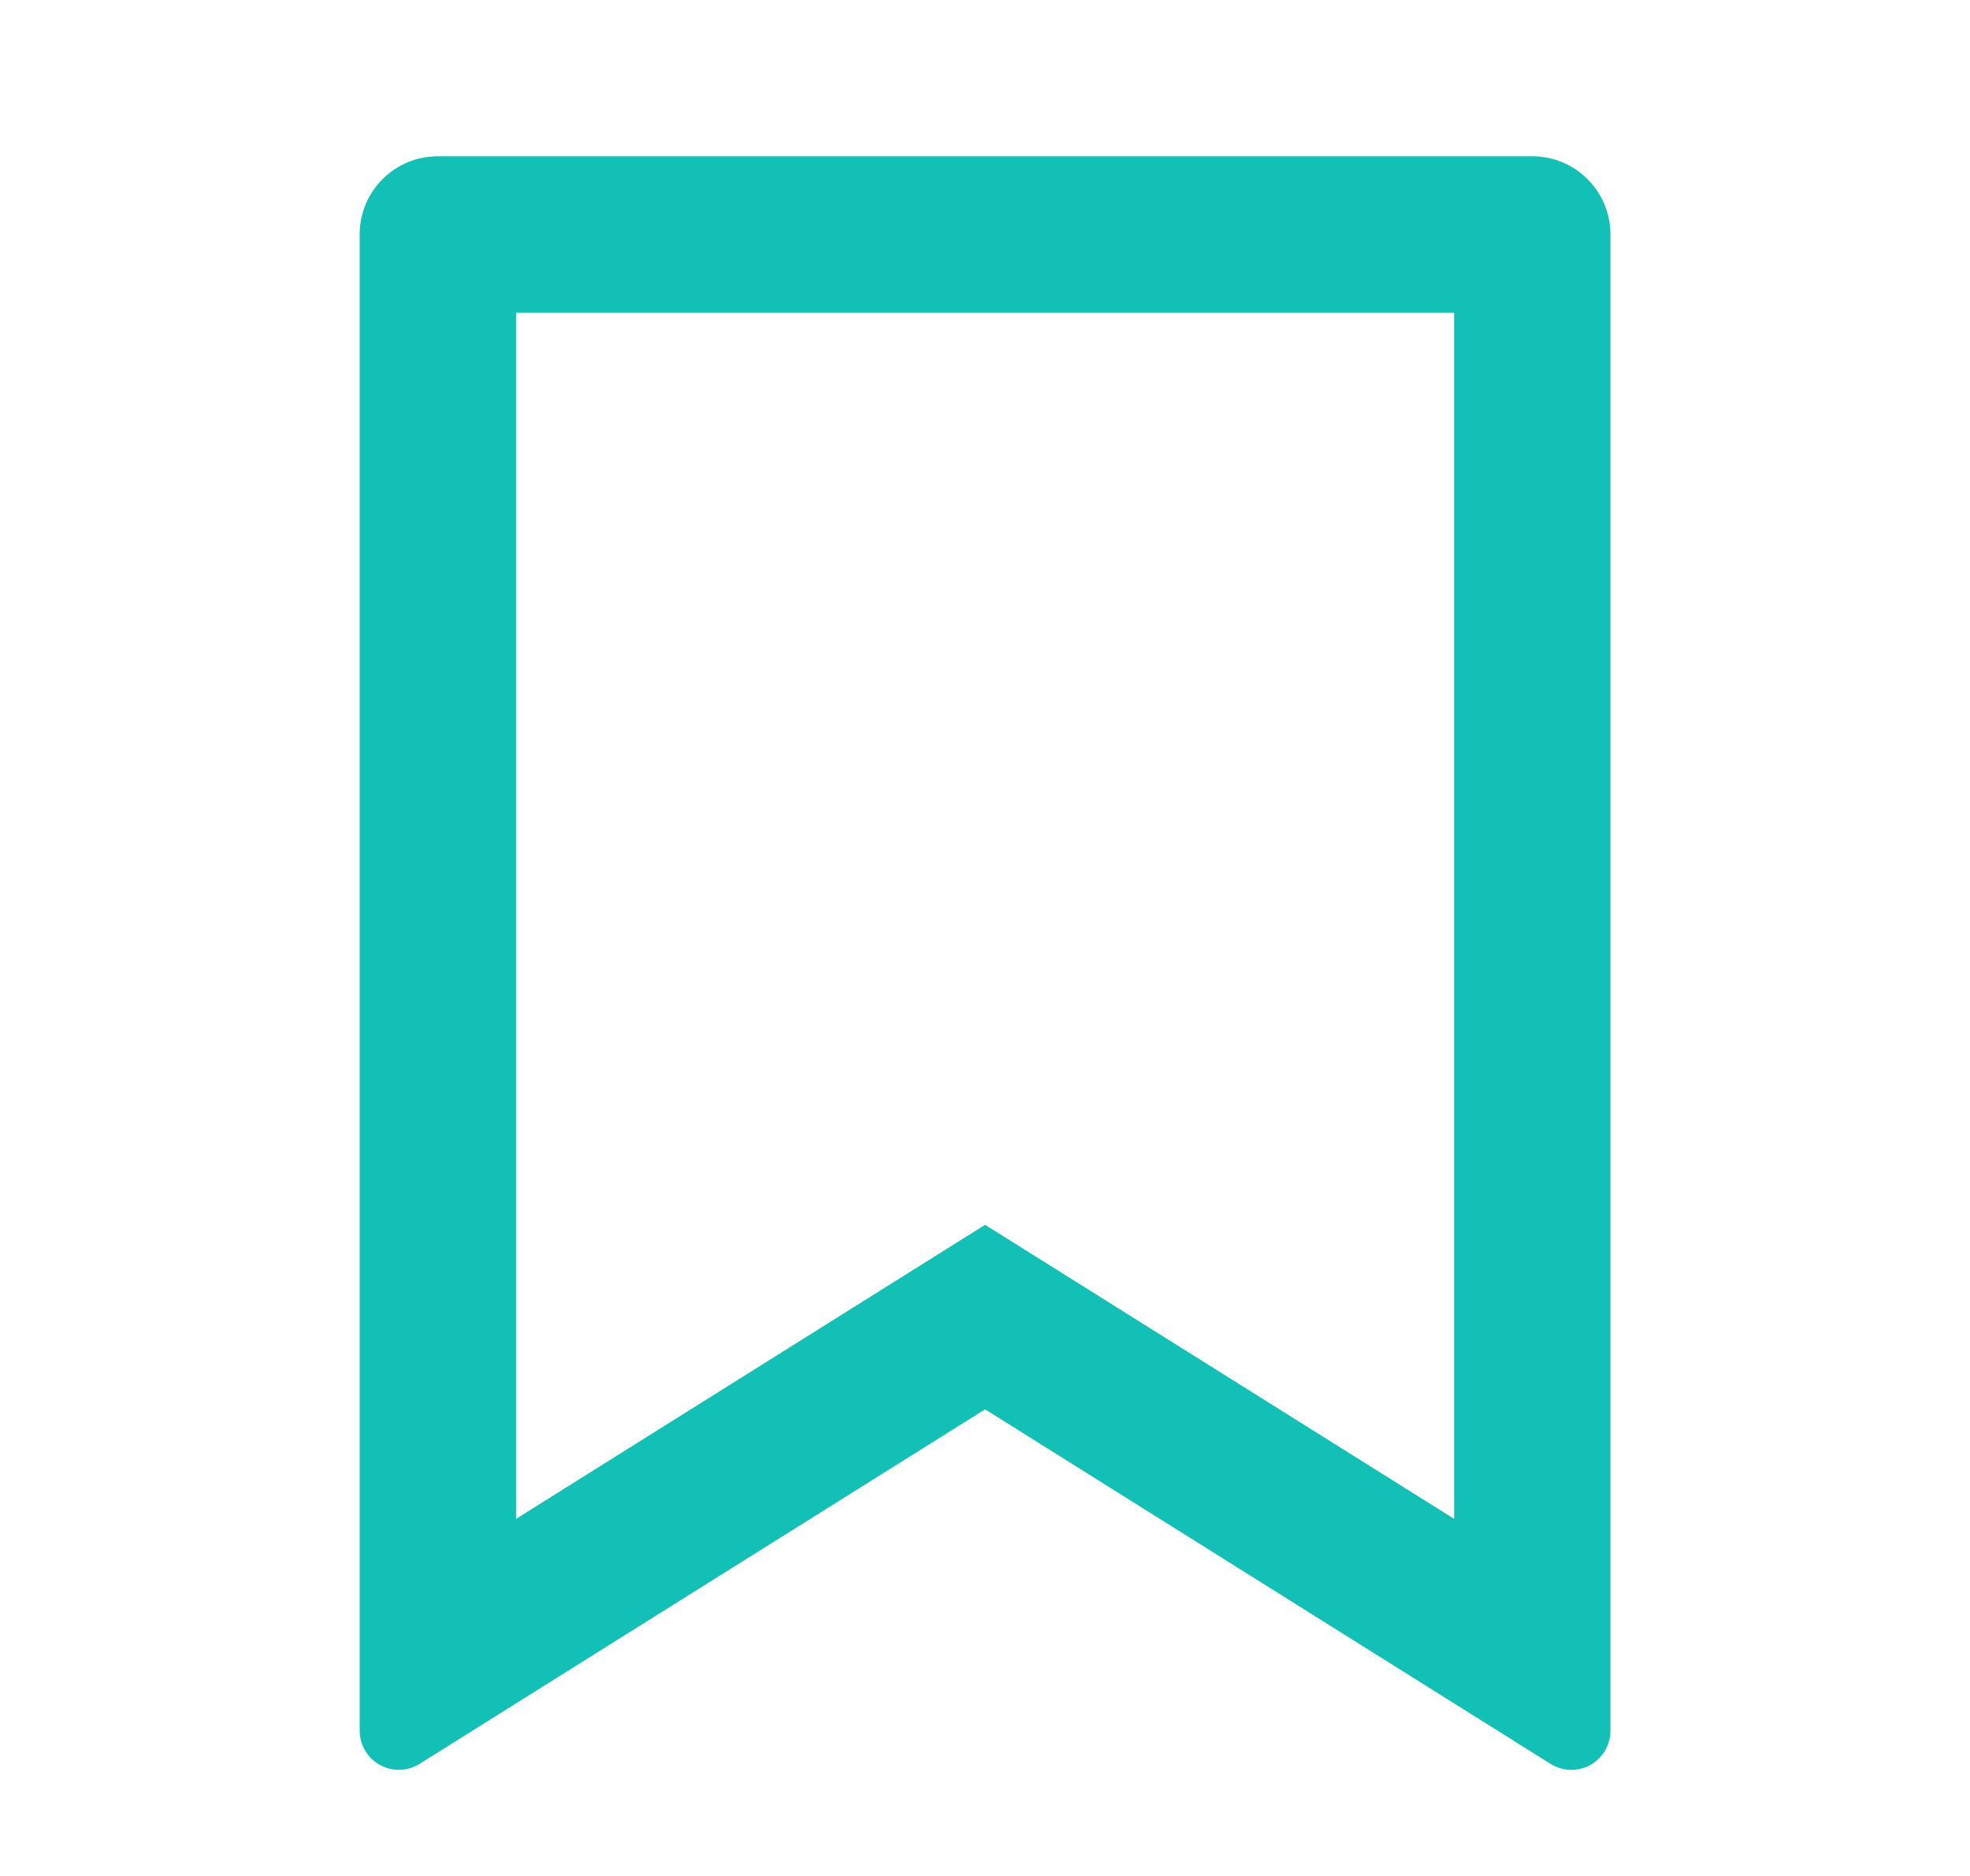
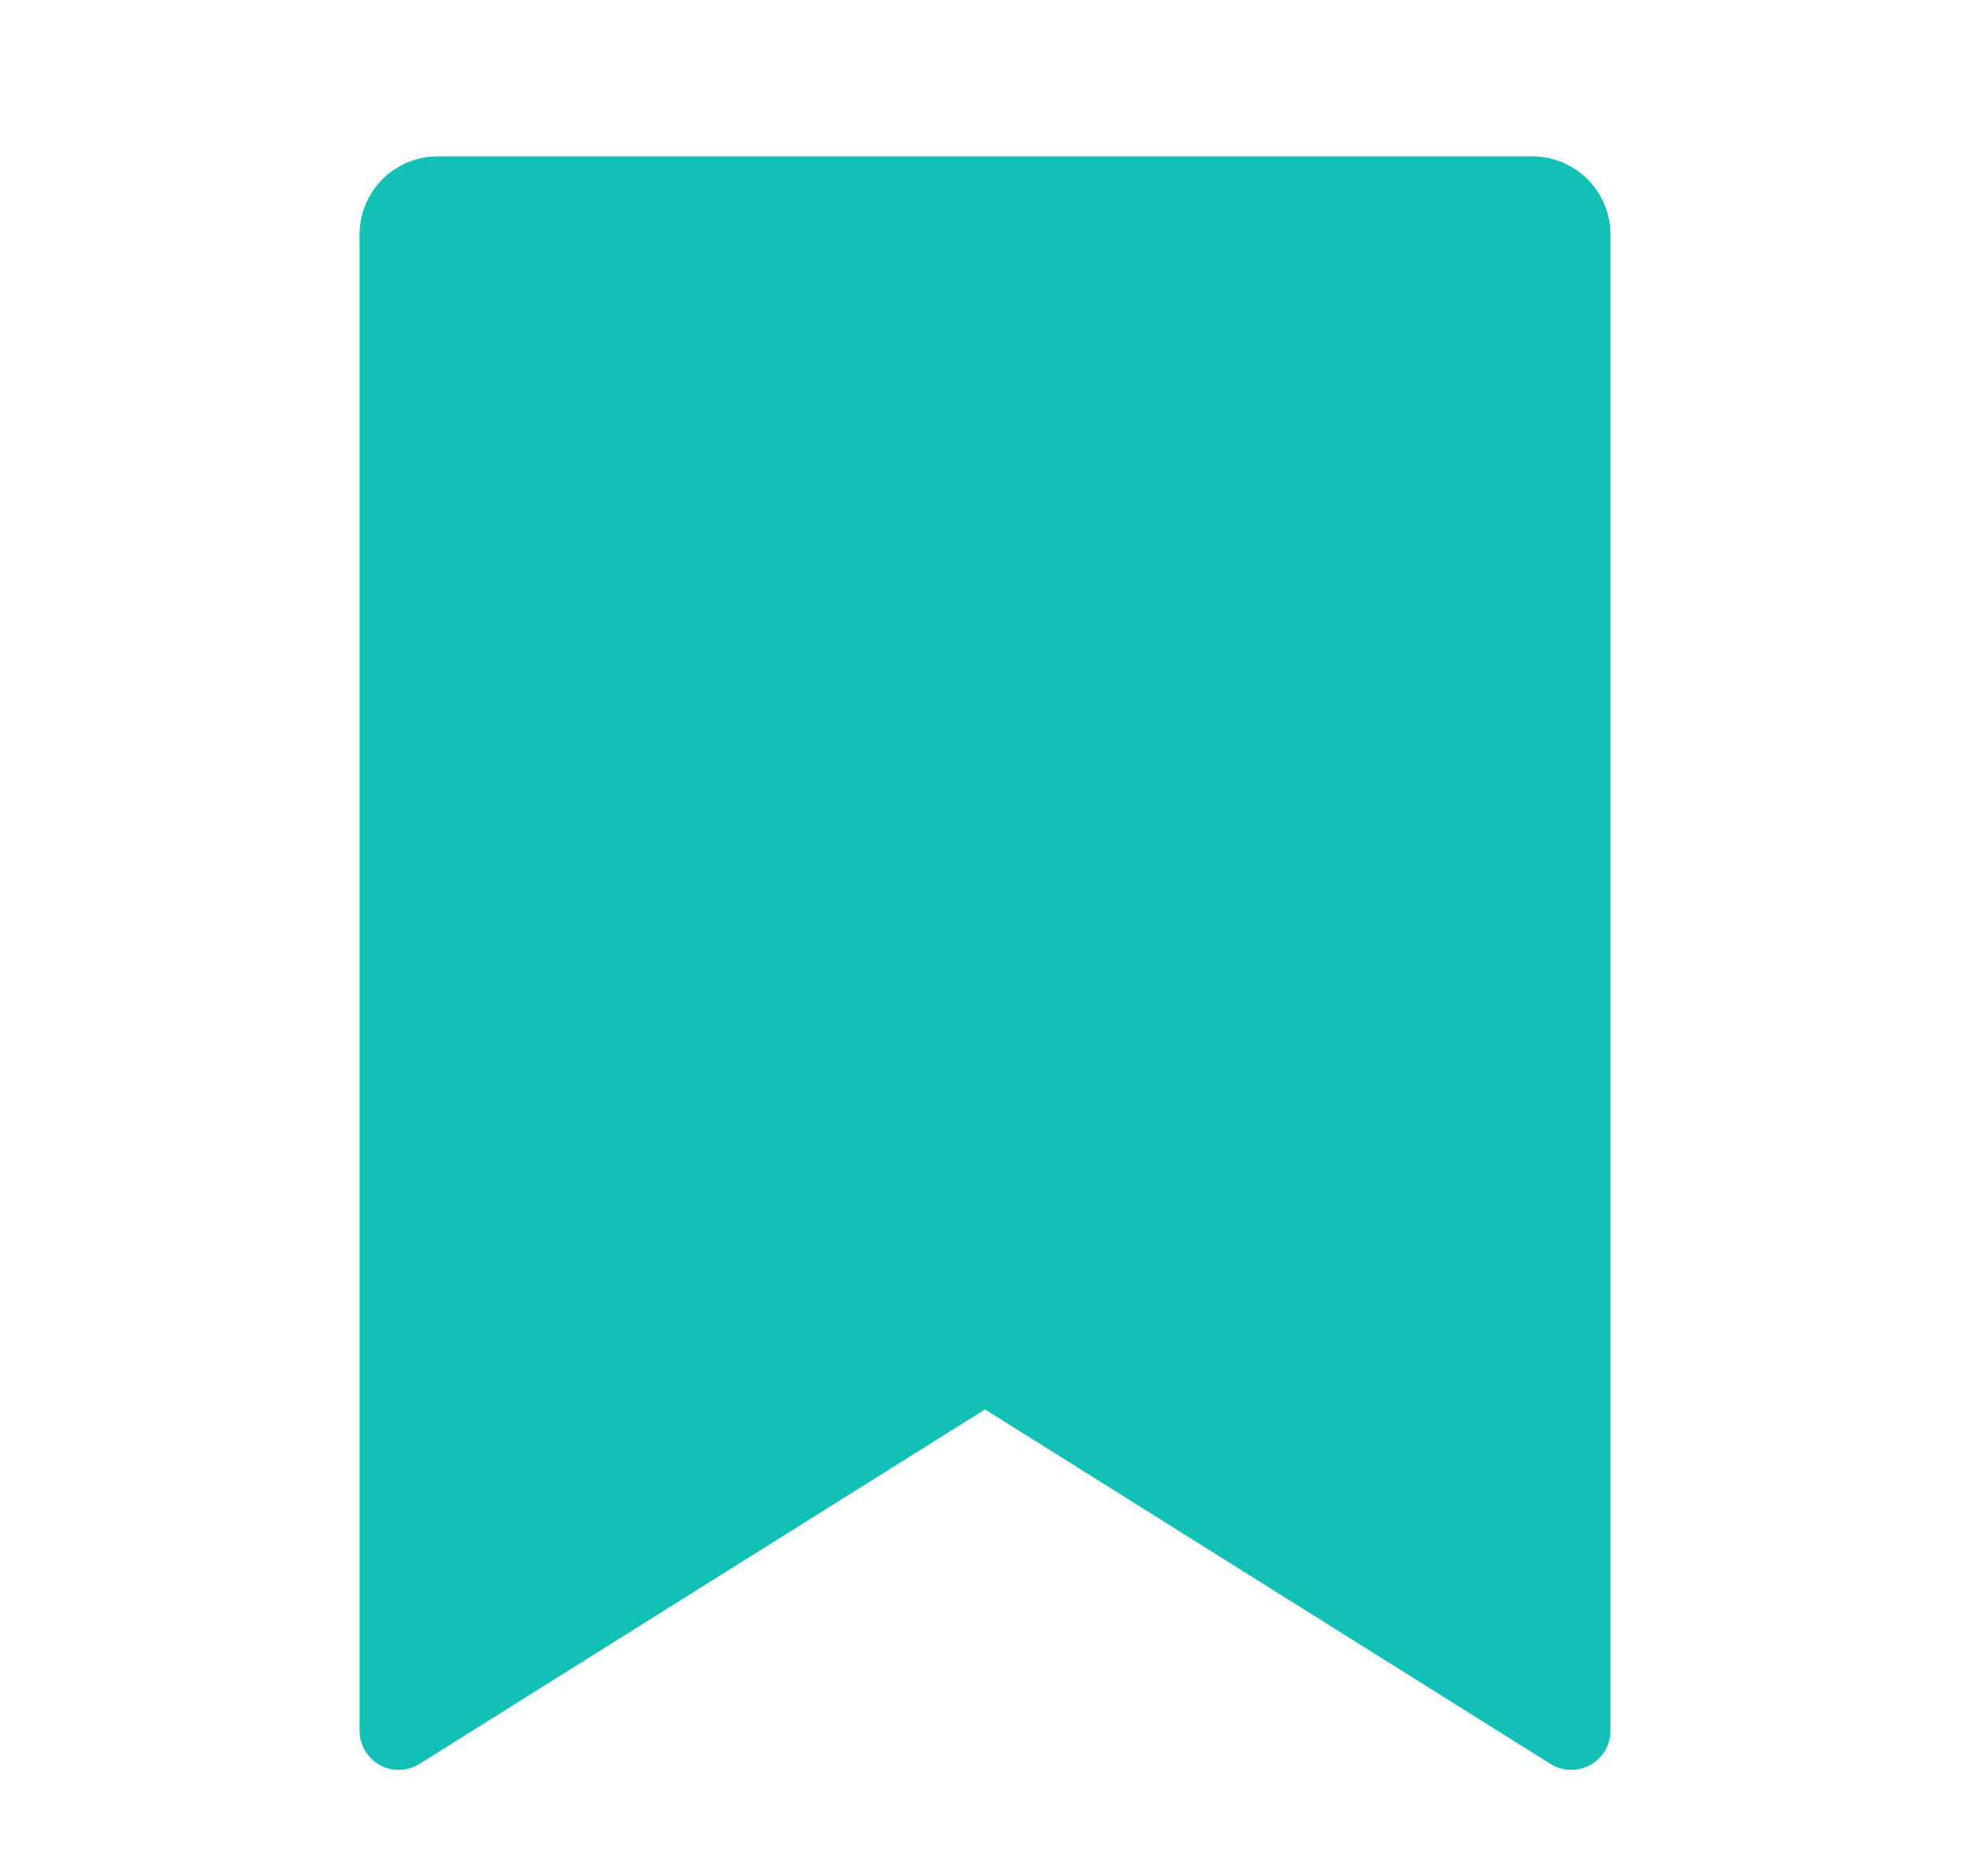
<svg xmlns="http://www.w3.org/2000/svg" width="21" height="20" viewBox="0 0 21 20" fill="none">
-   <path d="M4.667 1.666H16.334C16.794 1.666 17.167 2.039 17.167 2.499V18.452C17.167 18.682 16.981 18.869 16.751 18.869C16.672 18.869 16.596 18.847 16.529 18.805L10.501 15.025L4.472 18.805C4.277 18.927 4.02 18.868 3.898 18.673C3.856 18.607 3.834 18.53 3.834 18.452V2.499C3.834 2.039 4.207 1.666 4.667 1.666ZM15.501 3.333H5.501V16.193L10.501 13.058L15.501 16.193V3.333Z" fill="#12C0B5" />
+   <path d="M4.667 1.667H16.333C16.794 1.667 17.167 2.04 17.167 2.5V18.453C17.167 18.683 16.98 18.869 16.75 18.869C16.672 18.869 16.595 18.847 16.529 18.806L10.5 15.026L4.471 18.806C4.276 18.928 4.019 18.869 3.897 18.674C3.855 18.608 3.833 18.531 3.833 18.453V2.5C3.833 2.04 4.206 1.667 4.667 1.667Z" fill="#12C0B5" />
</svg>
